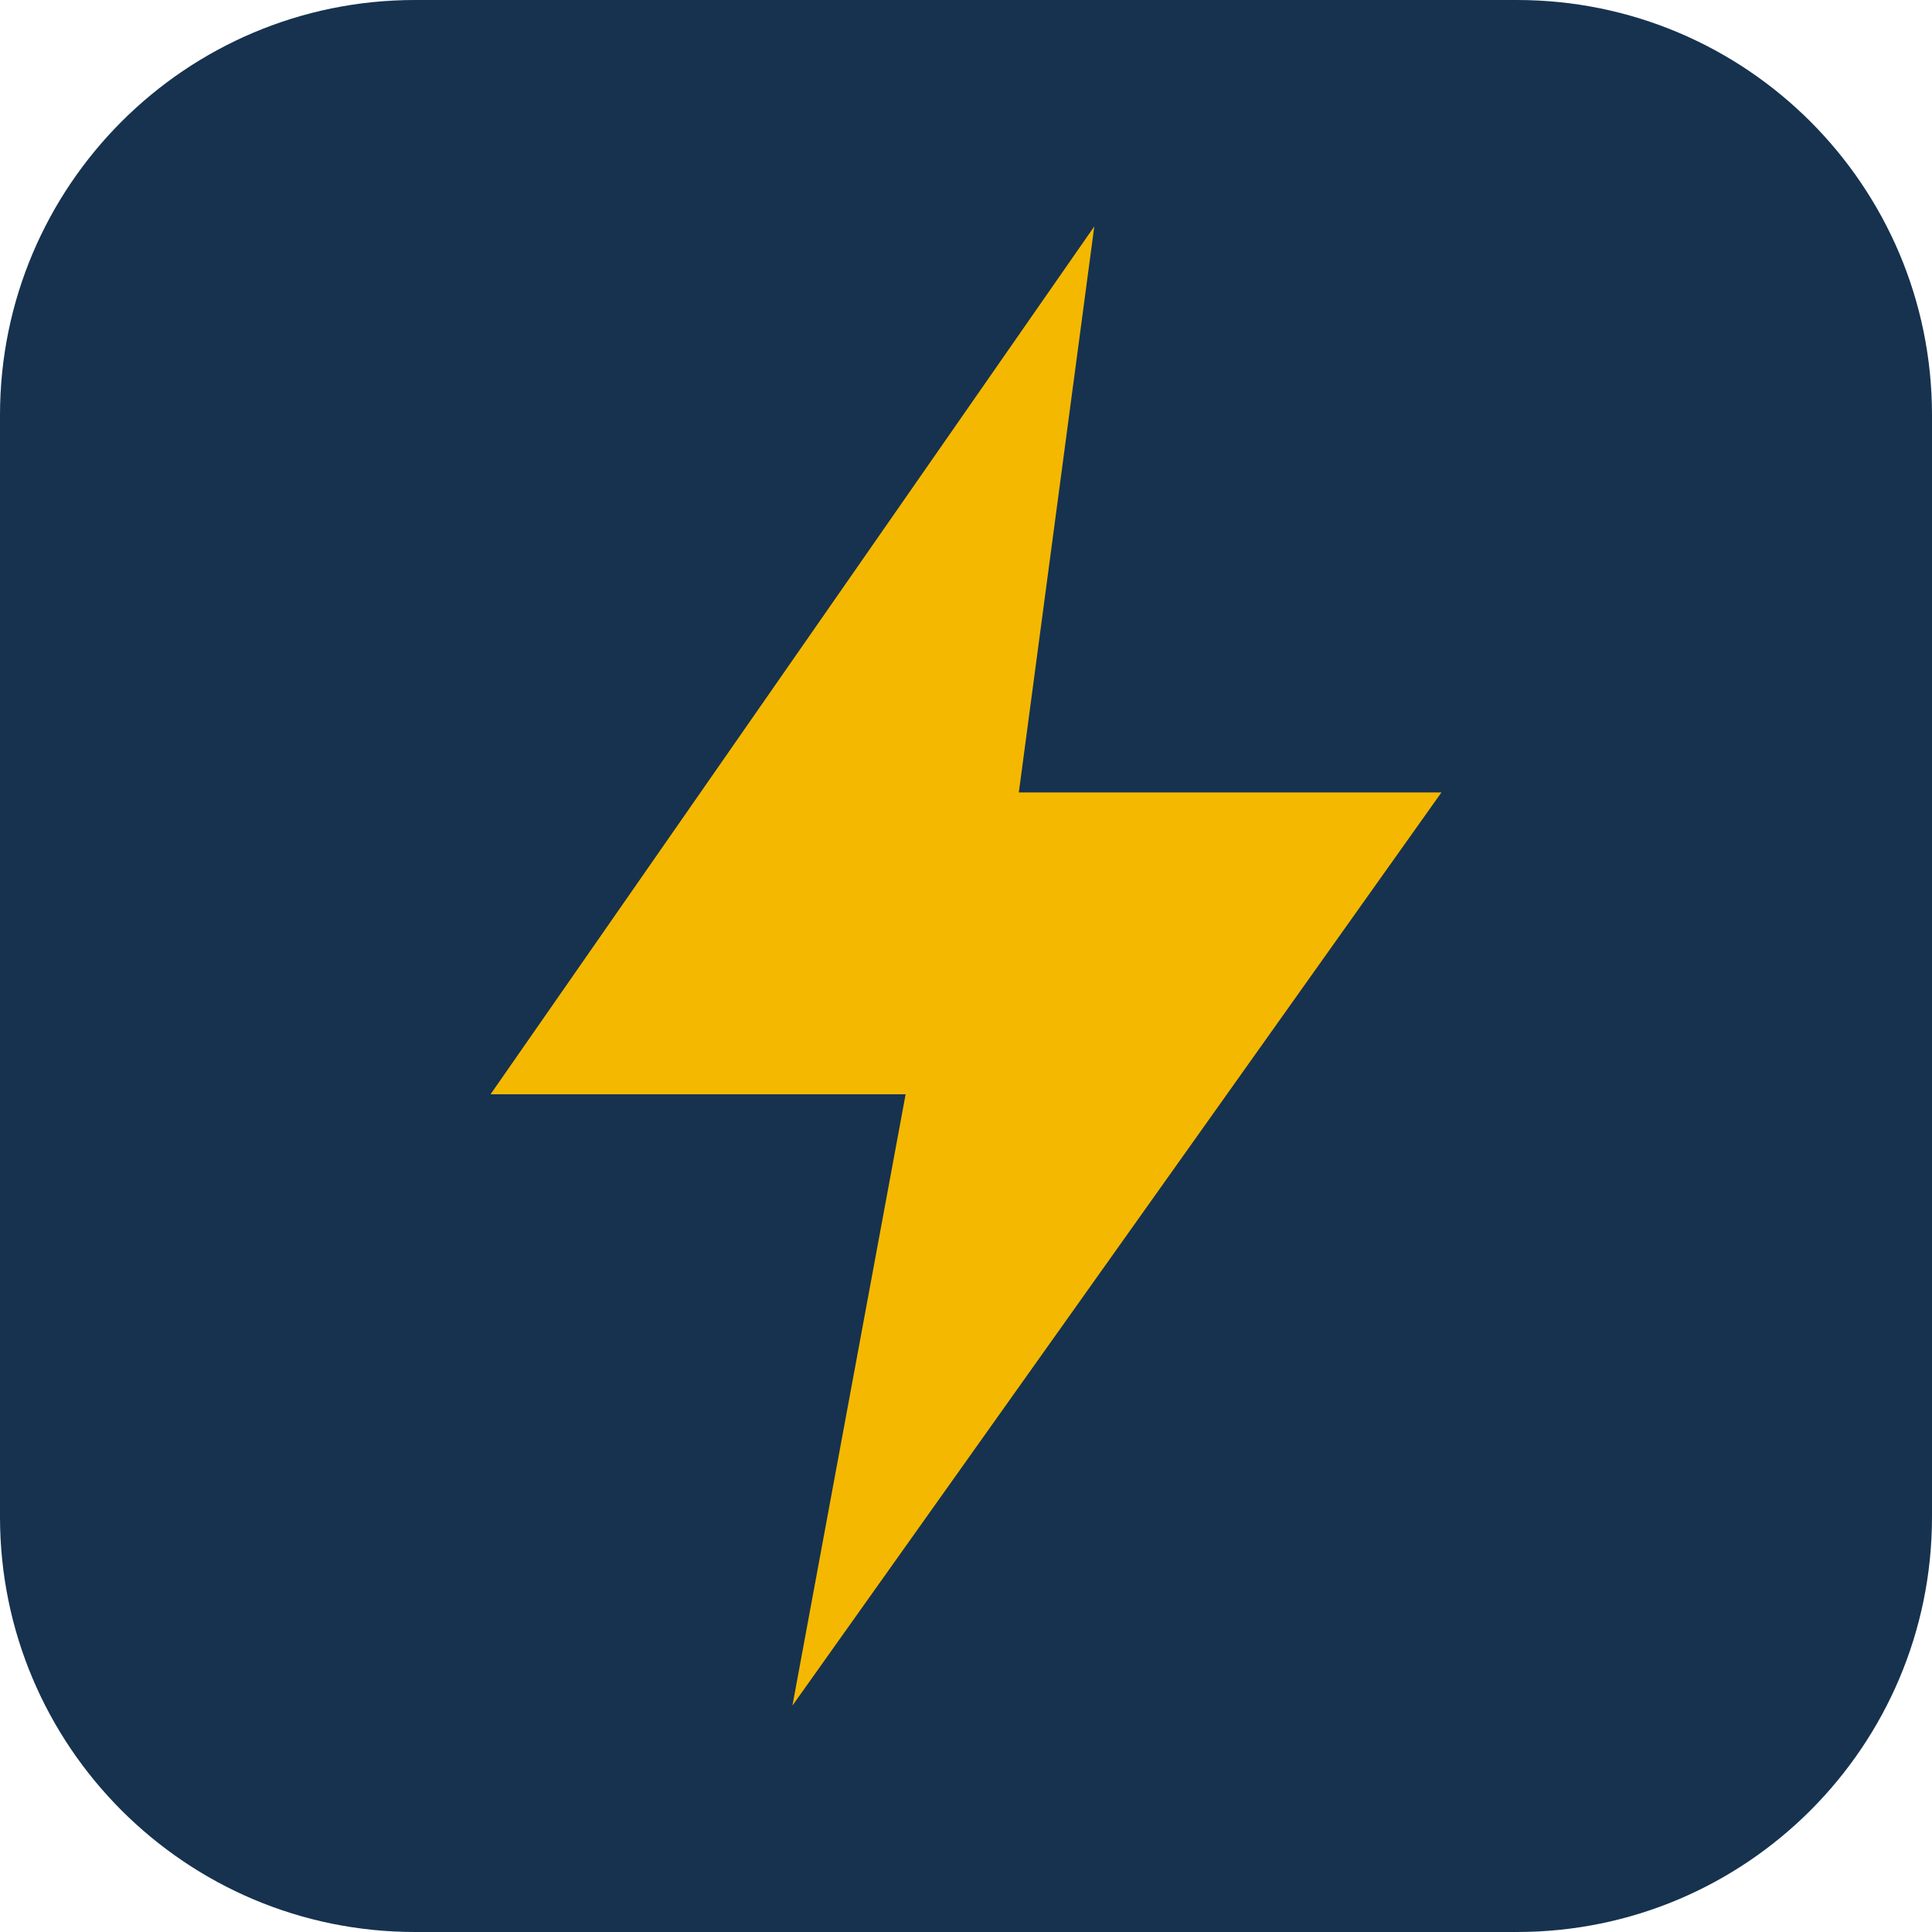
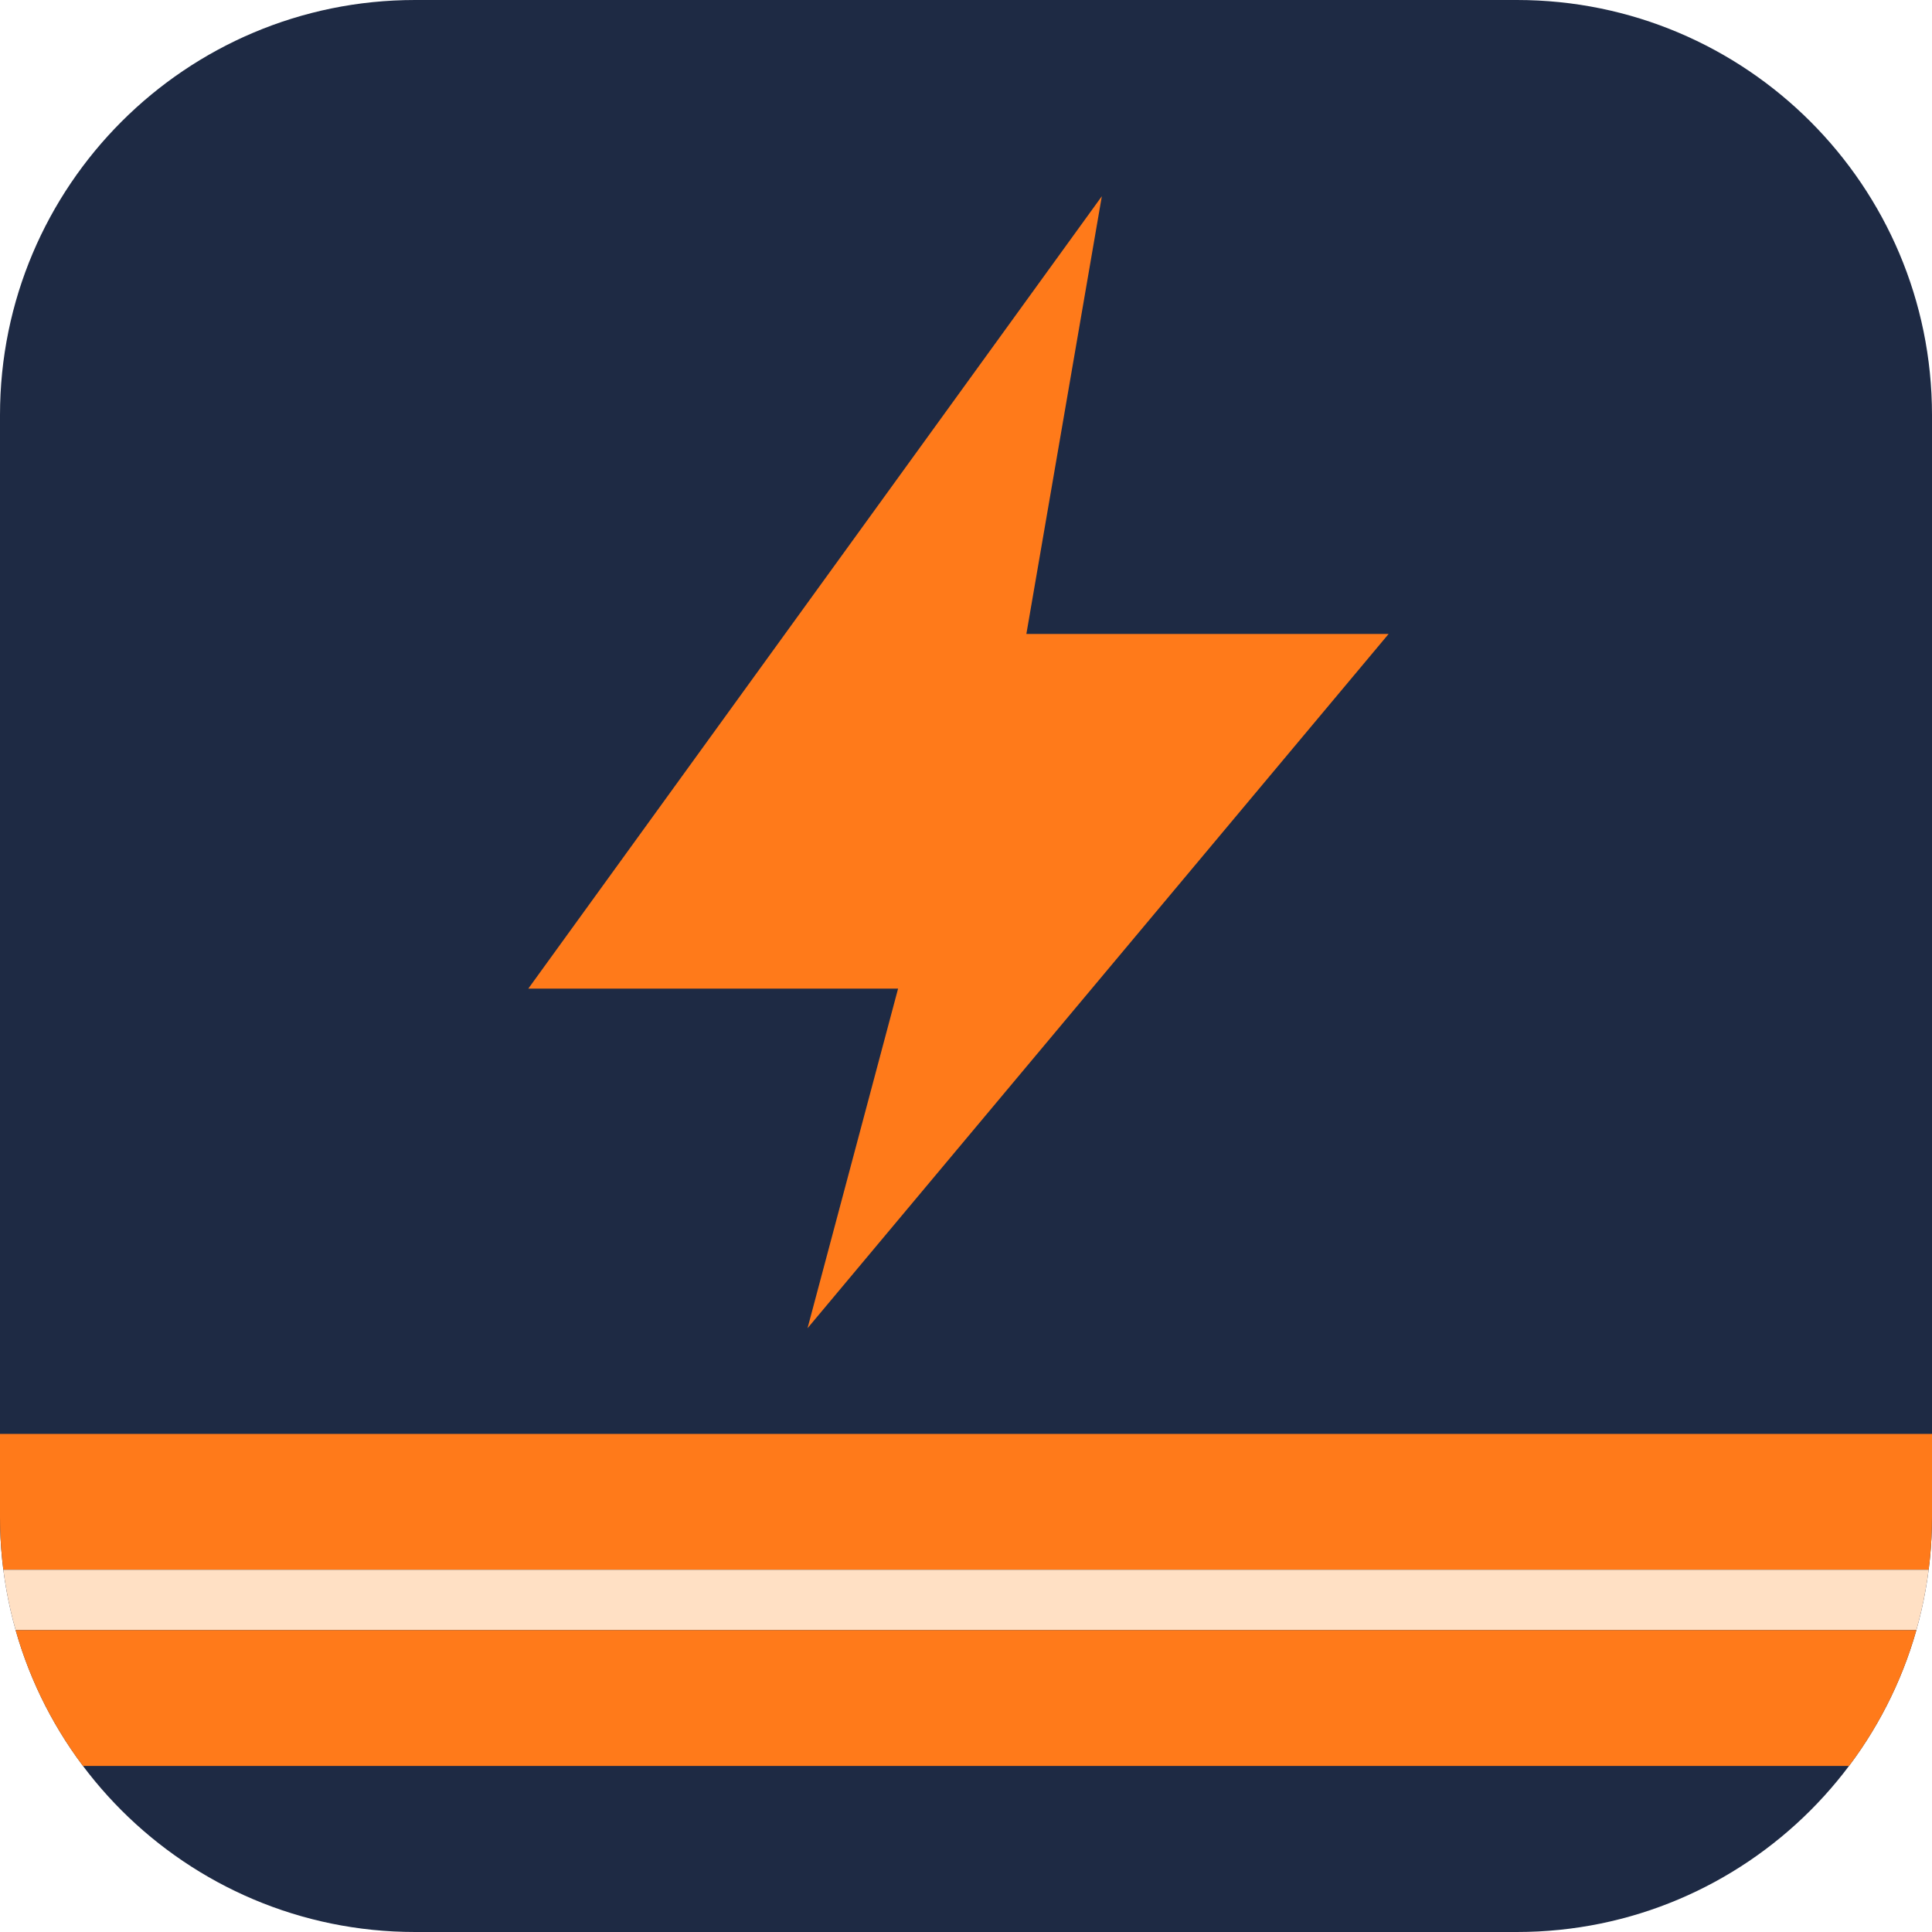
<svg xmlns="http://www.w3.org/2000/svg" viewBox="0 0 512 512">
-   <rect width="512" height="512" rx="110" fill="#16324f" />
-   <path d="M290 60 L130 290 H240 L210 452 L382 210 H270 Z" fill="#f5b800" />
+   <defs>
+     <clipPath id="r">
+       <rect width="512" height="512" rx="110" />
+     </clipPath>
+   </defs>
+   <g clip-path="url(#r)">
+     <rect width="512" height="512" fill="#1e2a44" />
+     <rect y="380" width="512" height="36" fill="#ff7a1a" />
+     <rect y="416" width="512" height="16" fill="#ffe0c4" />
+     <rect y="432" width="512" height="36" fill="#ff7a1a" />
+   </g>
+   <path d="M292 52 L140 262 H238 L214 352 L368 168 H272 Z" fill="#ff7a1a" />
</svg>
